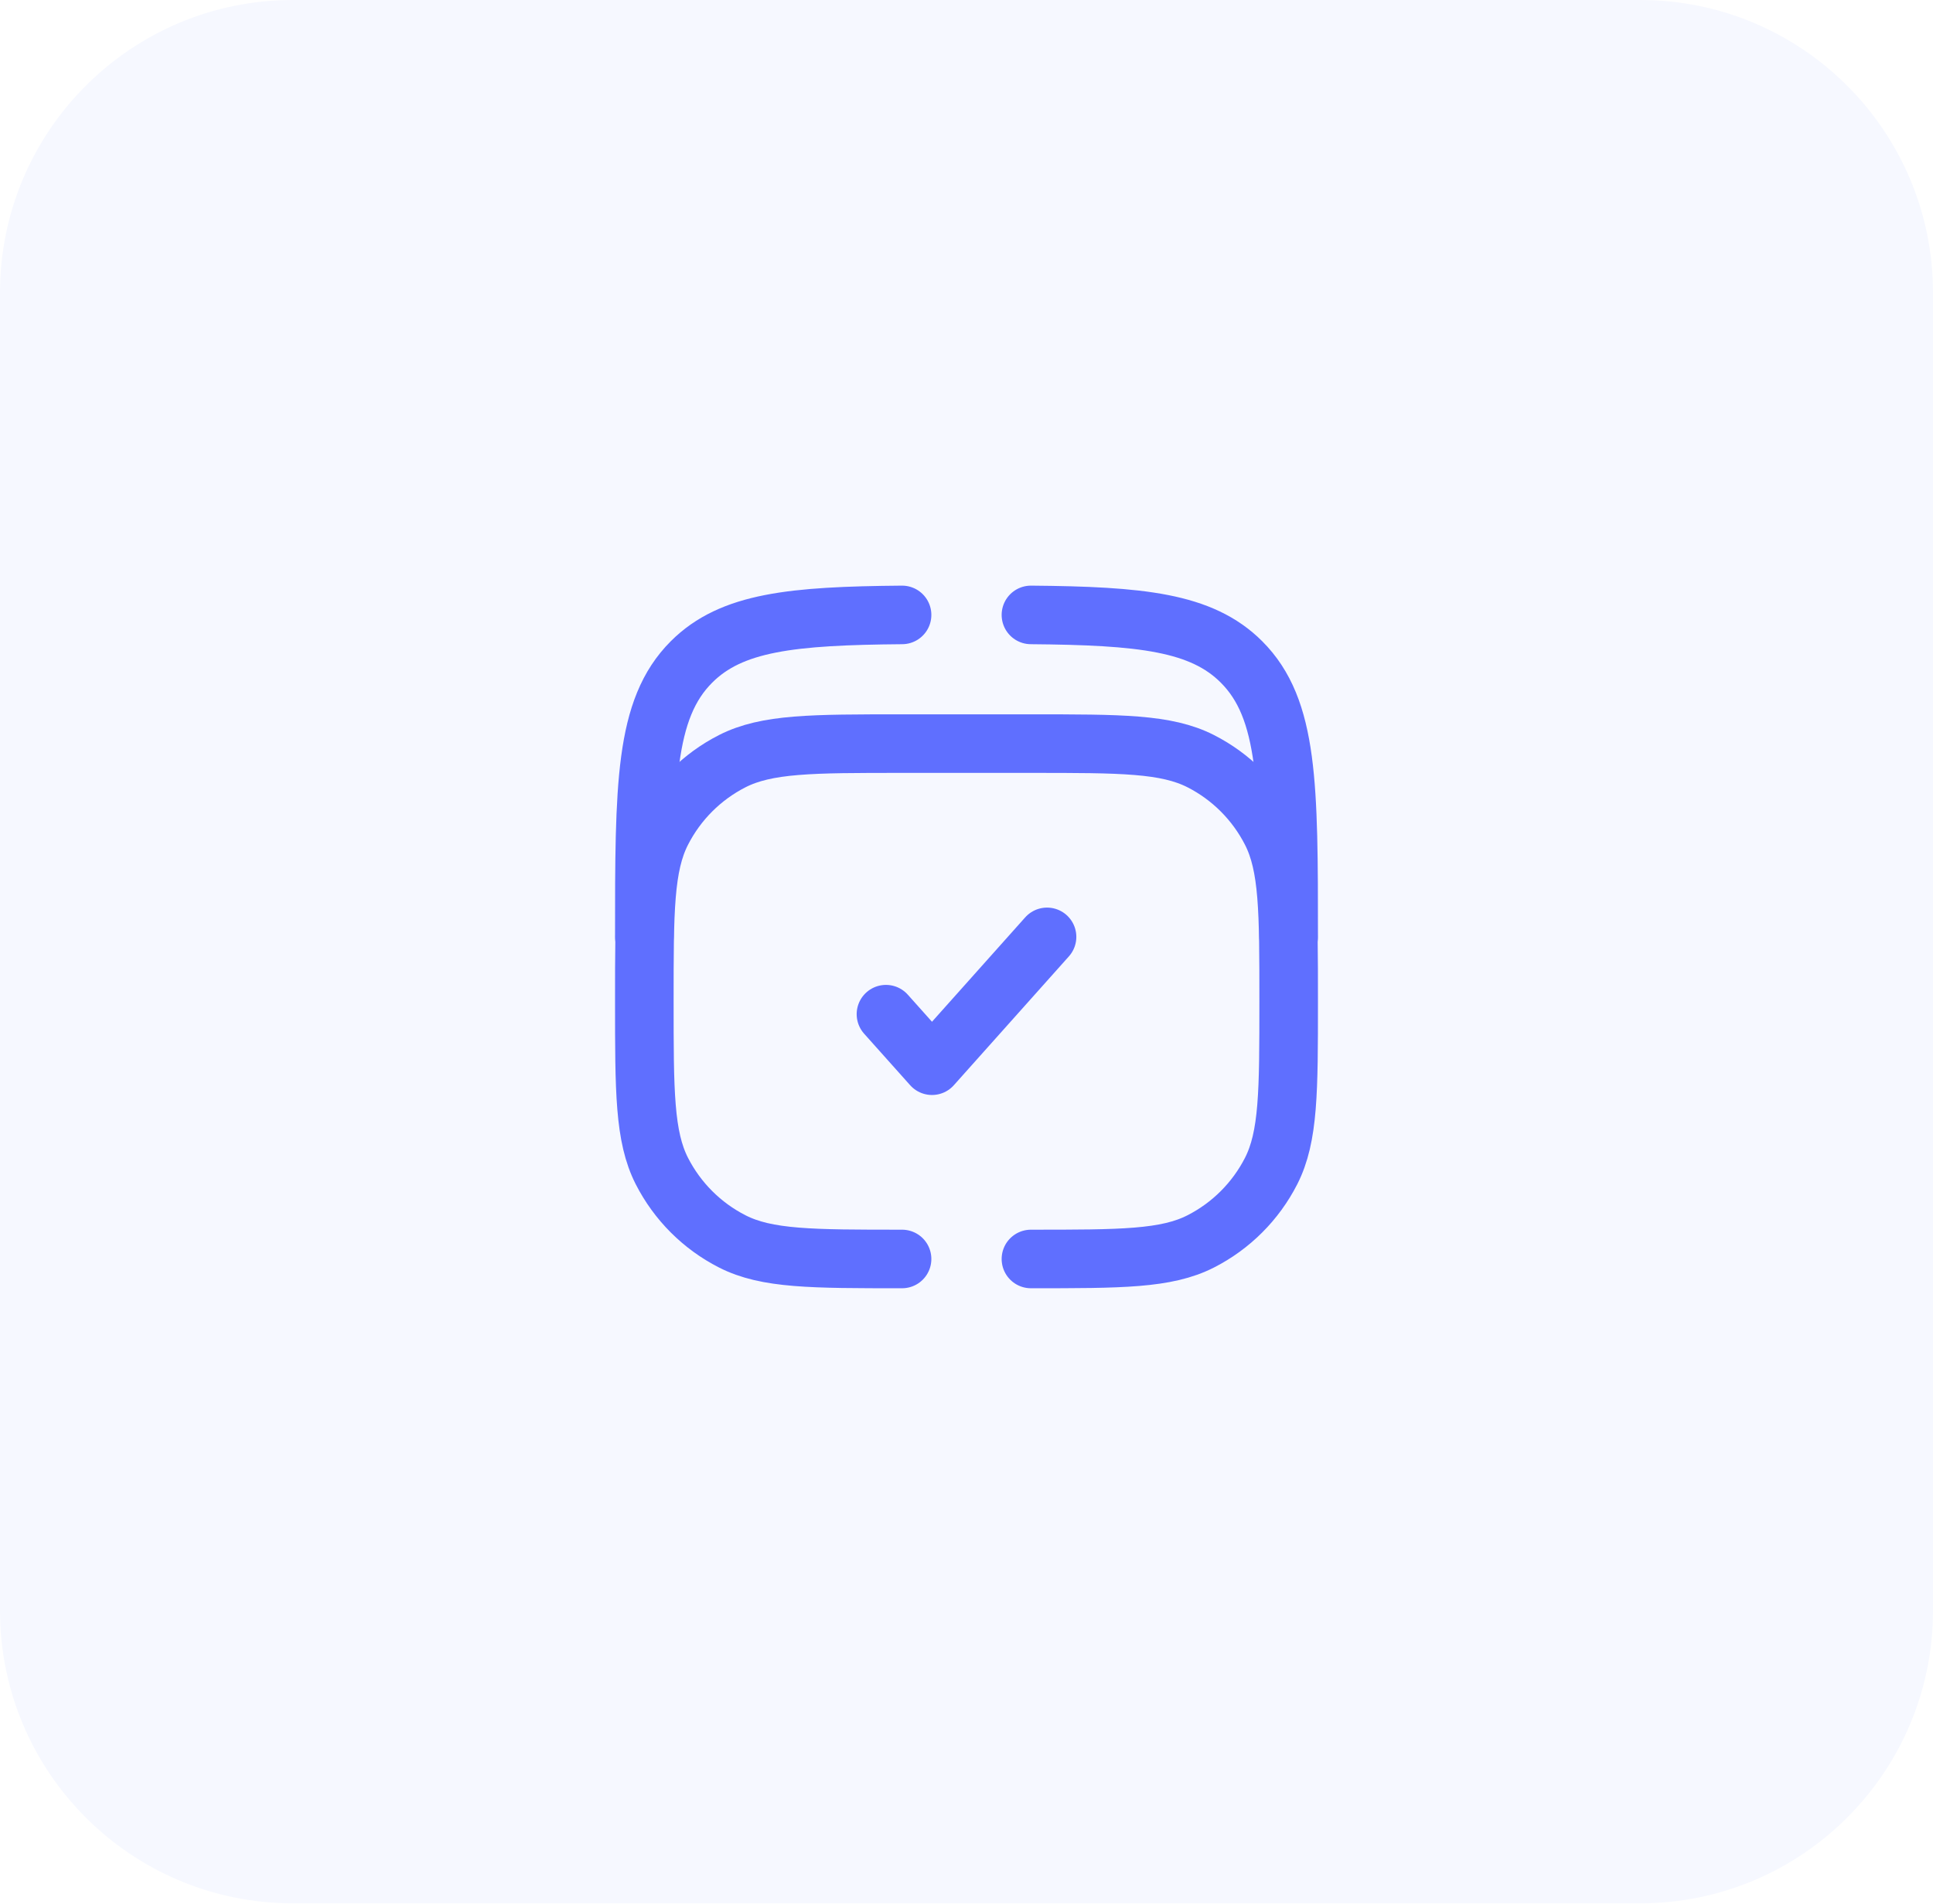
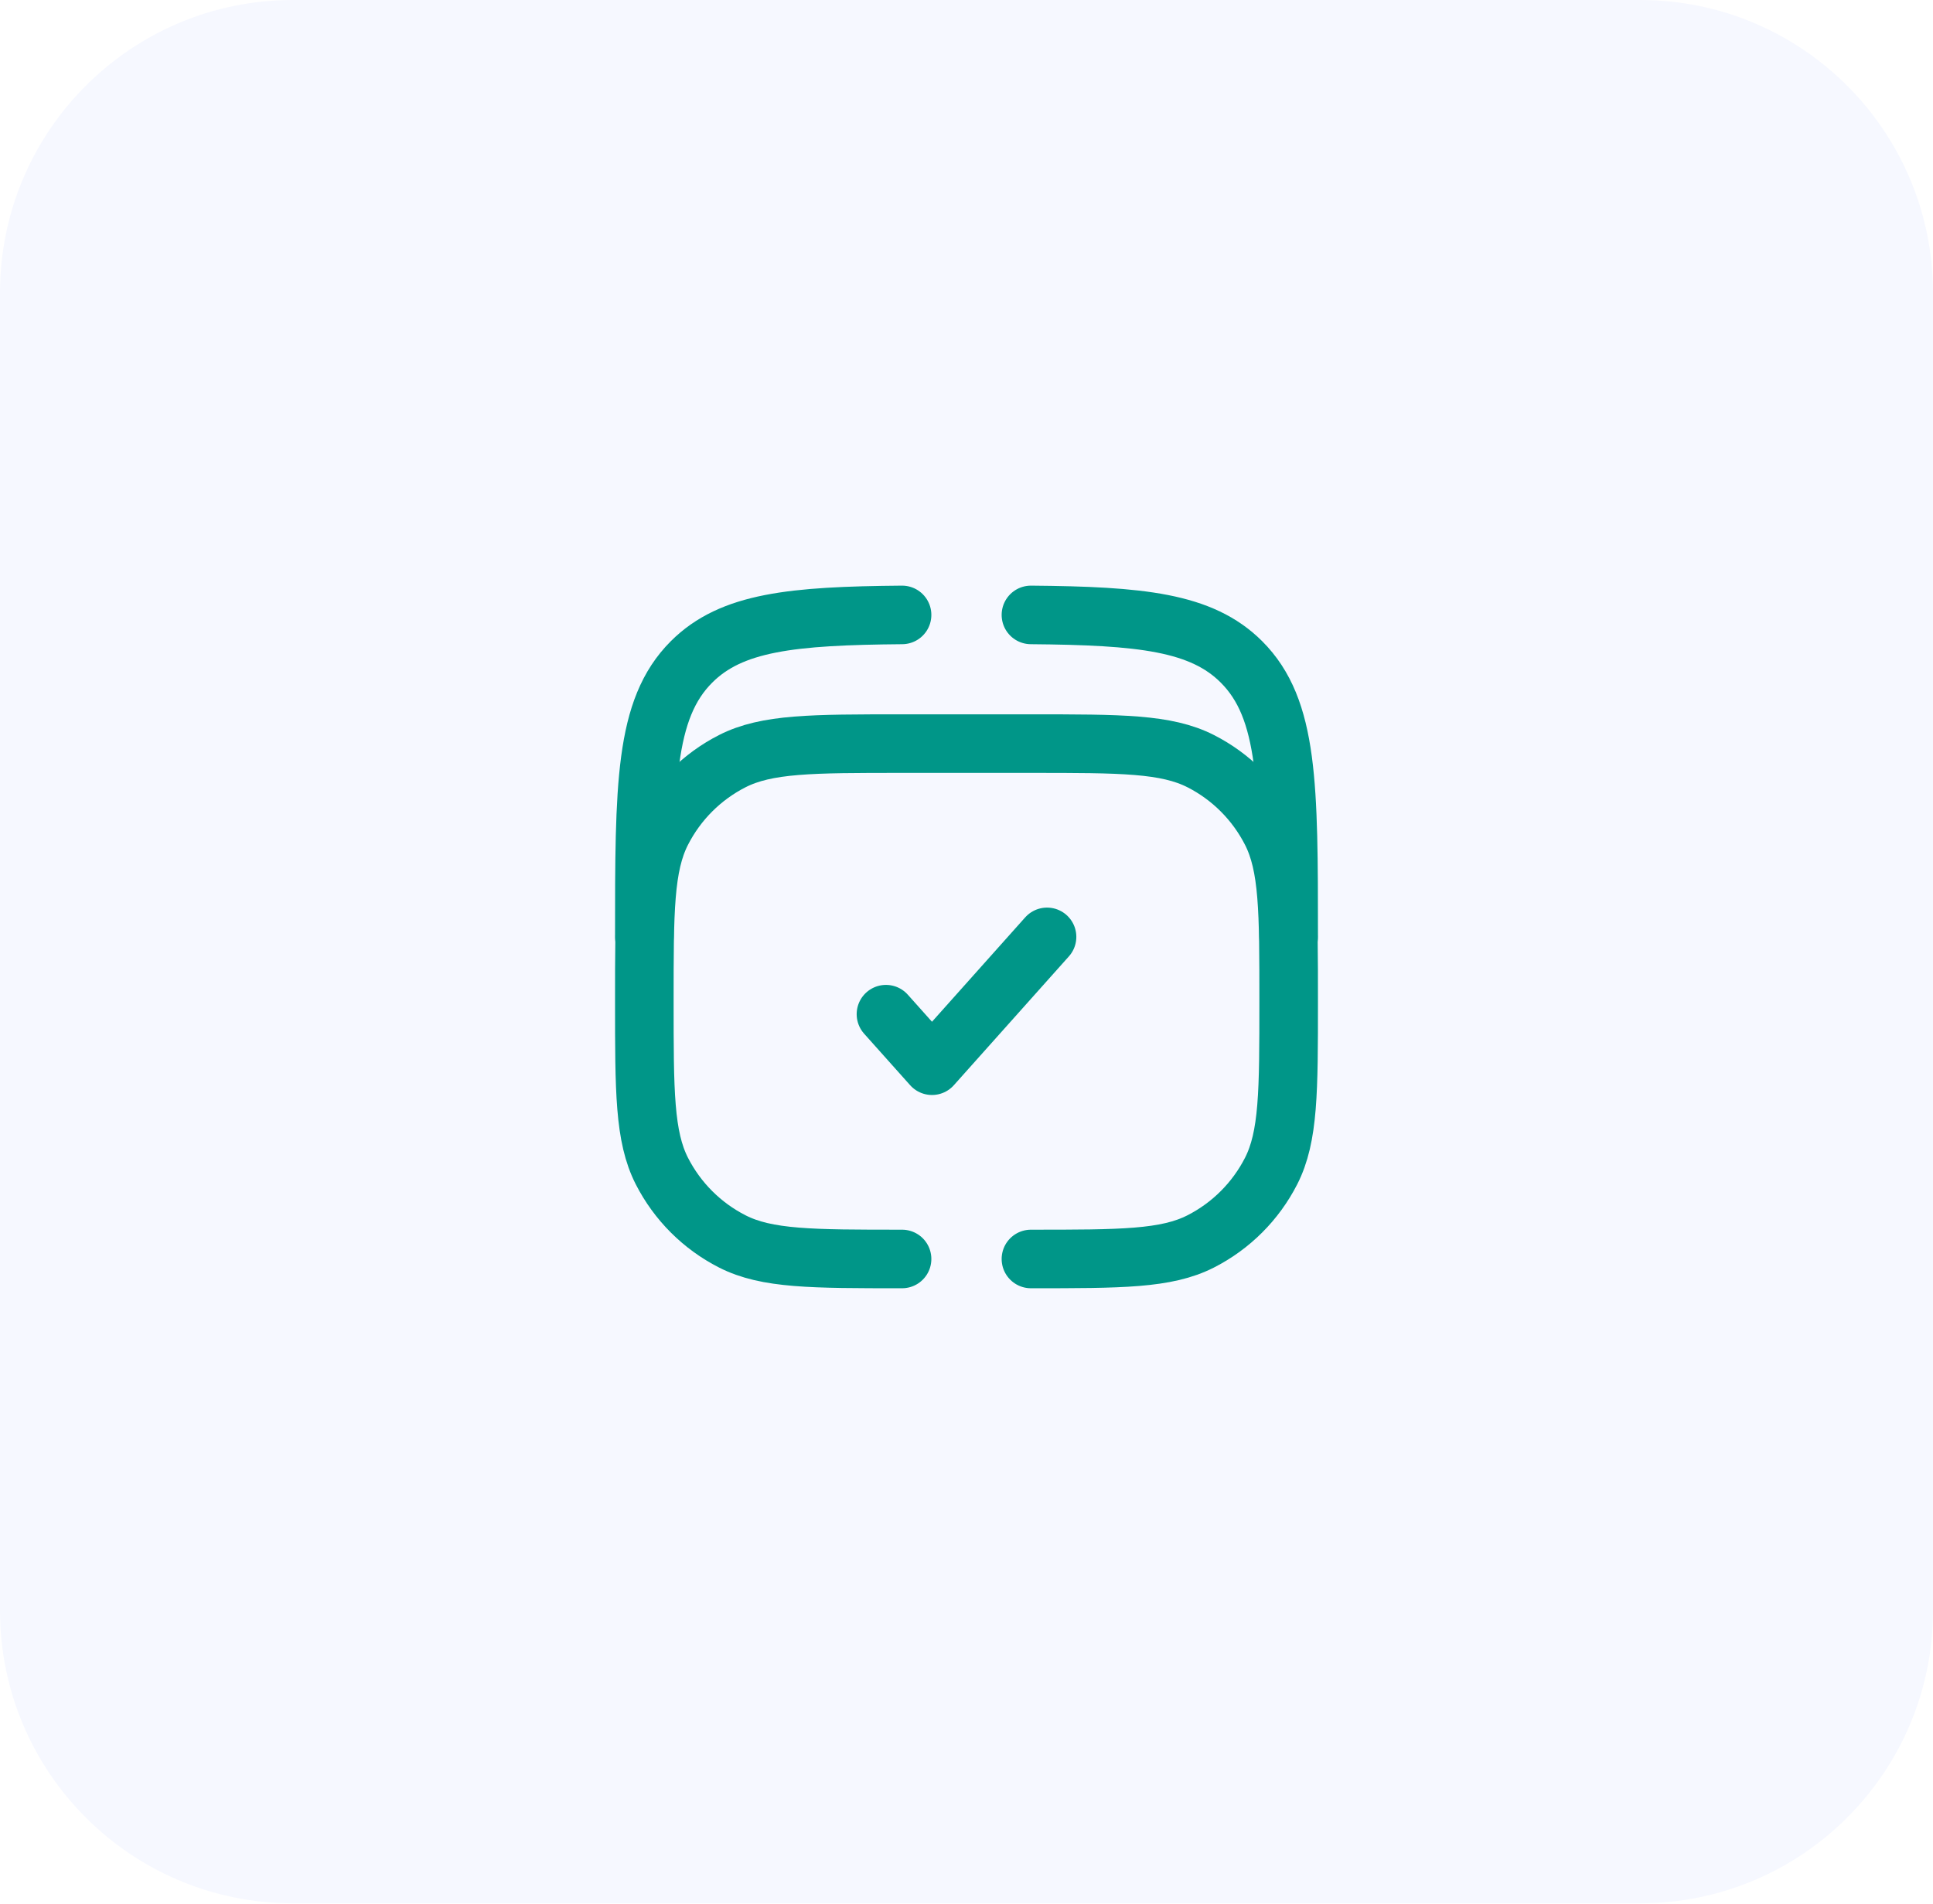
<svg xmlns="http://www.w3.org/2000/svg" width="66" height="65" viewBox="0 0 66 65" fill="none">
  <rect width="66" height="65" rx="10" fill="#F6F8FF" />
-   <path d="M30.25 34.635L31.822 36.395L35.75 31.995" stroke="#5F6FFF" stroke-width="2" stroke-linecap="round" stroke-linejoin="round" />
-   <path d="M22 31.994C22 26.809 22 24.216 23.611 22.605C24.976 21.24 27.046 21.032 30.8 21M44 31.994C44 26.809 44 24.216 42.389 22.605C41.024 21.24 38.954 21.032 35.2 21" stroke="#5F6FFF" stroke-width="2" stroke-linecap="round" />
-   <path d="M30.8 42.995C27.72 42.995 26.18 42.995 25.003 42.395C23.968 41.868 23.127 41.026 22.599 39.992C22 38.815 22 37.275 22 34.194C22 31.114 22 29.574 22.599 28.398C23.127 27.363 23.968 26.521 25.003 25.994C26.18 25.395 27.72 25.395 30.8 25.395H35.2C38.28 25.395 39.82 25.395 40.997 25.994C42.032 26.521 42.873 27.363 43.401 28.398C44 29.574 44 31.114 44 34.194C44 37.275 44 38.815 43.401 39.992C42.873 41.026 42.032 41.868 40.997 42.395C39.82 42.995 38.28 42.995 35.2 42.995" stroke="#5F6FFF" stroke-width="2" stroke-linecap="round" />
+   <path d="M30.25 34.635L31.822 36.395L35.75 31.995" stroke="#009688" stroke-width="2" stroke-linecap="round" stroke-linejoin="round" />
+   <path d="M22 31.994C22 26.809 22 24.216 23.611 22.605C24.976 21.24 27.046 21.032 30.8 21M44 31.994C44 26.809 44 24.216 42.389 22.605C41.024 21.24 38.954 21.032 35.2 21" stroke="#009688" stroke-width="2" stroke-linecap="round" />
+   <path d="M30.8 42.995C27.72 42.995 26.18 42.995 25.003 42.395C23.968 41.868 23.127 41.026 22.599 39.992C22 38.815 22 37.275 22 34.194C22 31.114 22 29.574 22.599 28.398C23.127 27.363 23.968 26.521 25.003 25.994C26.18 25.395 27.72 25.395 30.8 25.395H35.2C38.28 25.395 39.82 25.395 40.997 25.994C42.032 26.521 42.873 27.363 43.401 28.398C44 29.574 44 31.114 44 34.194C44 37.275 44 38.815 43.401 39.992C42.873 41.026 42.032 41.868 40.997 42.395C39.82 42.995 38.28 42.995 35.2 42.995" stroke="#009688" stroke-width="2" stroke-linecap="round" />
</svg>
